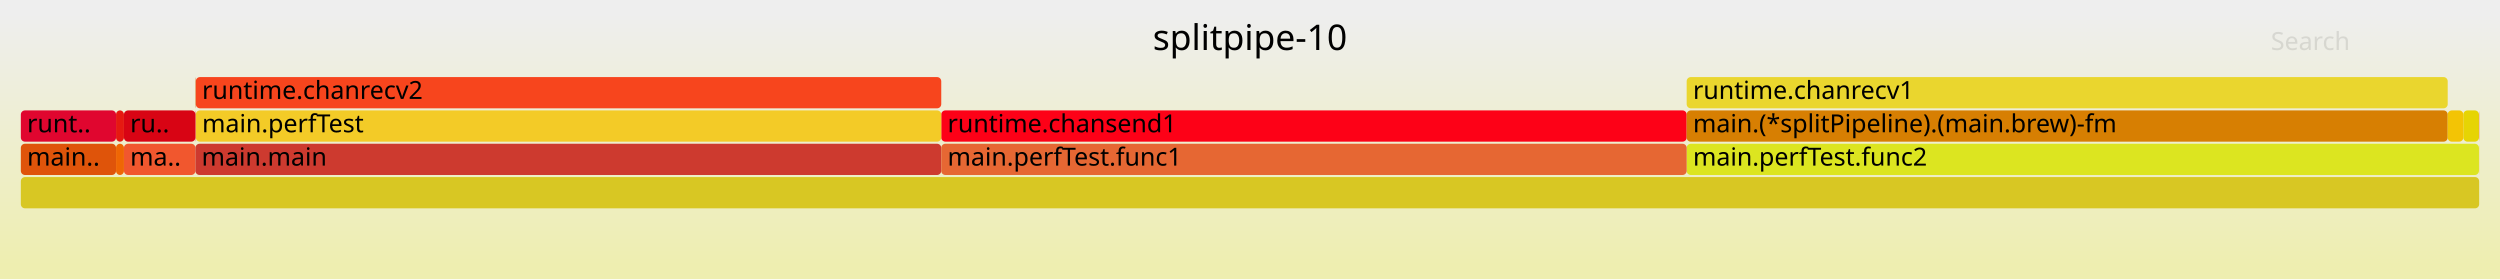
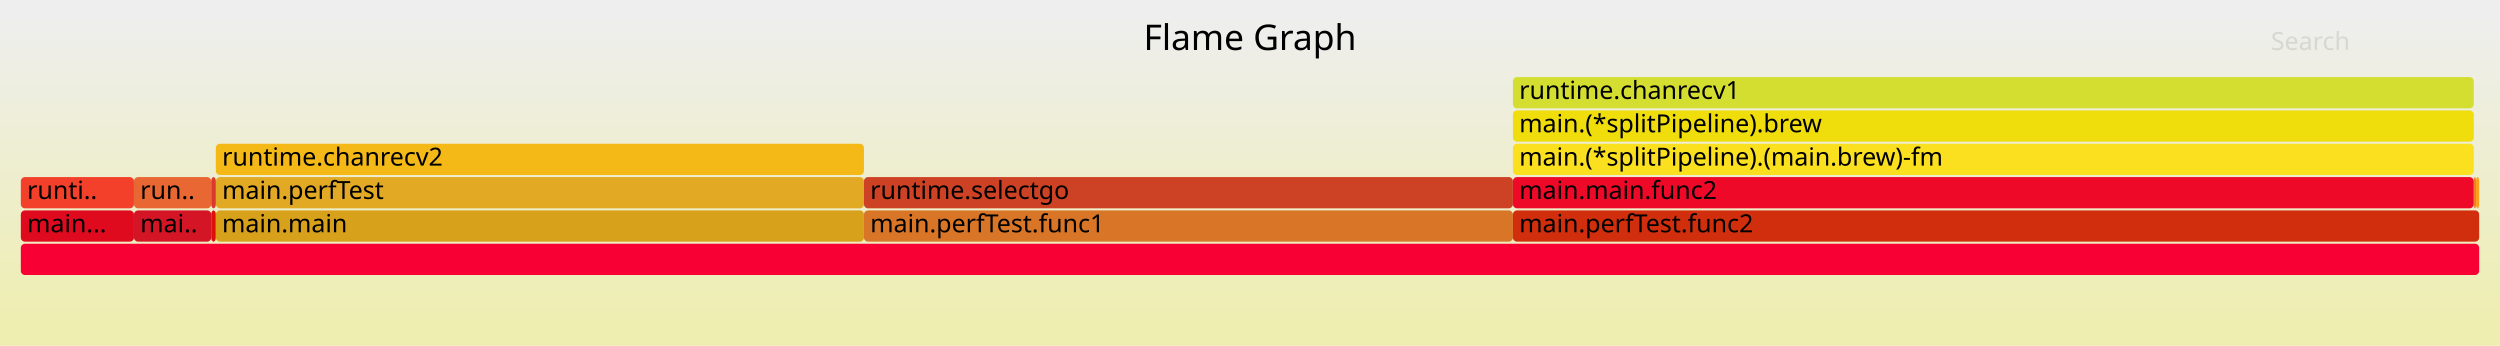
- <svg xmlns="http://www.w3.org/2000/svg" version="1.1" width="1200" height="134" viewBox="0 0 1200 134">
+ <svg xmlns="http://www.w3.org/2000/svg" version="1.1" width="1200" height="166" viewBox="0 0 1200 166">
  <defs>
    <linearGradient id="background" y1="0" y2="1" x1="0" x2="0">
      <stop stop-color="#eeeeee" offset="5%" />
      <stop stop-color="#eeeeb0" offset="95%" />
    </linearGradient>
  </defs>
  <style type="text/css">
	.func_g:hover { stroke:black; stroke-width:0.5; cursor:pointer; }
</style>
-   <rect x="0.0" y="0" width="1200.0" height="134.0" fill="url(#background)" />
-   <text text-anchor="middle" x="600.00" y="24" font-size="17" font-family="Verdana" fill="rgb(0,0,0)">splitpipe-10</text>
-   <text text-anchor="" x="10.00" y="117" font-size="12" font-family="Verdana" fill="rgb(0,0,0)" id="details"> </text>
+   <rect x="0.0" y="0" width="1200.0" height="166.0" fill="url(#background)" />
+   <text text-anchor="middle" x="600.00" y="24" font-size="17" font-family="Verdana" fill="rgb(0,0,0)">Flame Graph</text>
+   <text text-anchor="" x="10.00" y="149" font-size="12" font-family="Verdana" fill="rgb(0,0,0)" id="details"> </text>
  <text text-anchor="" x="10.00" y="24" font-size="12" font-family="Verdana" fill="rgb(0,0,0)" id="unzoom" style="opacity:0.0;cursor:pointer">Reset Zoom</text>
  <text text-anchor="" x="1090.00" y="24" font-size="12" font-family="Verdana" fill="rgb(0,0,0)" id="search" style="opacity:0.1;cursor:pointer">Search</text>
-   <text text-anchor="" x="1090.00" y="117" font-size="12" font-family="Verdana" fill="rgb(0,0,0)" id="matched"> </text>
+   <text text-anchor="" x="1090.00" y="149" font-size="12" font-family="Verdana" fill="rgb(0,0,0)" id="matched"> </text>
  <g class="func_g">
-     <rect x="59.5" y="69" width="34.3" height="15.0" fill="rgb(241,87,46)" rx="2" ry="2" />
-     <text text-anchor="" x="62.47" y="79.5" font-size="12" font-family="Verdana" fill="rgb(0,0,0)">ma..</text>
+     <rect x="103.6" y="85" width="311.1" height="15.0" fill="rgb(225,169,36)" rx="2" ry="2" />
+     <text text-anchor="" x="106.62" y="95.5" font-size="12" font-family="Verdana" fill="rgb(0,0,0)">main.perfTest</text>
  </g>
  <g class="func_g">
-     <rect x="93.8" y="69" width="358.0" height="15.0" fill="rgb(205,58,47)" rx="2" ry="2" />
-     <text text-anchor="" x="96.76" y="79.5" font-size="12" font-family="Verdana" fill="rgb(0,0,0)">main.main</text>
+     <rect x="10.0" y="85" width="54.3" height="15.0" fill="rgb(242,64,42)" rx="2" ry="2" />
+     <text text-anchor="" x="13.00" y="95.5" font-size="12" font-family="Verdana" fill="rgb(0,0,0)">runti..</text>
  </g>
  <g class="func_g">
-     <rect x="1182.4" y="53" width="7.5" height="15.0" fill="rgb(230,212,4)" rx="2" ry="2" />
-     <text text-anchor="" x="1185.41" y="63.5" font-size="12" font-family="Verdana" fill="rgb(0,0,0)" />
+     <rect x="10.0" y="117" width="1180.0" height="15.0" fill="rgb(248,0,52)" rx="2" ry="2" />
+     <text text-anchor="" x="13.00" y="127.5" font-size="12" font-family="Verdana" fill="rgb(0,0,0)" />
  </g>
  <g class="func_g">
-     <rect x="809.6" y="69" width="380.3" height="15.0" fill="rgb(220,229,32)" rx="2" ry="2" />
-     <text text-anchor="" x="812.64" y="79.5" font-size="12" font-family="Verdana" fill="rgb(0,0,0)">main.perfTest.func2</text>
+     <rect x="64.3" y="101" width="37.1" height="15.0" fill="rgb(212,21,38)" rx="2" ry="2" />
+     <text text-anchor="" x="67.31" y="111.5" font-size="12" font-family="Verdana" fill="rgb(0,0,0)">mai..</text>
  </g>
  <g class="func_g">
-     <rect x="55.7" y="53" width="3.8" height="15.0" fill="rgb(230,25,17)" rx="2" ry="2" />
-     <text text-anchor="" x="58.68" y="63.5" font-size="12" font-family="Verdana" fill="rgb(0,0,0)" />
+     <rect x="726.2" y="37" width="461.2" height="15.0" fill="rgb(211,222,48)" rx="2" ry="2" />
+     <text text-anchor="" x="729.22" y="47.5" font-size="12" font-family="Verdana" fill="rgb(0,0,0)">runtime.chanrecv1</text>
  </g>
  <g class="func_g">
-     <rect x="93.8" y="53" width="0.2" height="15.0" fill="rgb(237,82,53)" rx="2" ry="2" />
-     <text text-anchor="" x="96.76" y="63.5" font-size="12" font-family="Verdana" fill="rgb(0,0,0)" />
+     <rect x="64.3" y="85" width="37.1" height="15.0" fill="rgb(233,103,50)" rx="2" ry="2" />
+     <text text-anchor="" x="67.31" y="95.5" font-size="12" font-family="Verdana" fill="rgb(0,0,0)">run..</text>
  </g>
  <g class="func_g">
-     <rect x="10.0" y="69" width="45.7" height="15.0" fill="rgb(223,84,10)" rx="2" ry="2" />
-     <text text-anchor="" x="13.00" y="79.5" font-size="12" font-family="Verdana" fill="rgb(0,0,0)">main..</text>
+     <rect x="1187.4" y="85" width="1.1" height="15.0" fill="rgb(238,128,39)" rx="2" ry="2" />
+     <text text-anchor="" x="1190.41" y="95.5" font-size="12" font-family="Verdana" fill="rgb(0,0,0)" />
  </g>
  <g class="func_g">
-     <rect x="451.8" y="53" width="357.8" height="15.0" fill="rgb(253,1,23)" rx="2" ry="2" />
-     <text text-anchor="" x="454.82" y="63.5" font-size="12" font-family="Verdana" fill="rgb(0,0,0)">runtime.chansend1</text>
+     <rect x="414.7" y="101" width="311.5" height="15.0" fill="rgb(216,117,38)" rx="2" ry="2" />
+     <text text-anchor="" x="417.70" y="111.5" font-size="12" font-family="Verdana" fill="rgb(0,0,0)">main.perfTest.func1</text>
  </g>
  <g class="func_g">
-     <rect x="451.8" y="69" width="357.8" height="15.0" fill="rgb(230,103,51)" rx="2" ry="2" />
-     <text text-anchor="" x="454.82" y="79.5" font-size="12" font-family="Verdana" fill="rgb(0,0,0)">main.perfTest.func1</text>
+     <rect x="1188.5" y="85" width="1.5" height="15.0" fill="rgb(254,159,25)" rx="2" ry="2" />
+     <text text-anchor="" x="1191.48" y="95.5" font-size="12" font-family="Verdana" fill="rgb(0,0,0)" />
  </g>
  <g class="func_g">
-     <rect x="1189.9" y="69" width="0.1" height="15.0" fill="rgb(241,185,29)" rx="2" ry="2" />
-     <text text-anchor="" x="1192.88" y="79.5" font-size="12" font-family="Verdana" fill="rgb(0,0,0)" />
+     <rect x="101.4" y="85" width="2.2" height="15.0" fill="rgb(217,57,46)" rx="2" ry="2" />
+     <text text-anchor="" x="104.36" y="95.5" font-size="12" font-family="Verdana" fill="rgb(0,0,0)" />
  </g>
  <g class="func_g">
-     <rect x="1189.9" y="53" width="0.1" height="15.0" fill="rgb(228,25,23)" rx="2" ry="2" />
-     <text text-anchor="" x="1192.88" y="63.5" font-size="12" font-family="Verdana" fill="rgb(0,0,0)" />
+     <rect x="101.4" y="101" width="2.2" height="15.0" fill="rgb(222,17,8)" rx="2" ry="2" />
+     <text text-anchor="" x="104.36" y="111.5" font-size="12" font-family="Verdana" fill="rgb(0,0,0)" />
  </g>
  <g class="func_g">
-     <rect x="94.0" y="53" width="357.8" height="15.0" fill="rgb(243,203,39)" rx="2" ry="2" />
-     <text text-anchor="" x="97.00" y="63.5" font-size="12" font-family="Verdana" fill="rgb(0,0,0)">main.perfTest</text>
+     <rect x="726.2" y="85" width="461.2" height="15.0" fill="rgb(239,9,41)" rx="2" ry="2" />
+     <text text-anchor="" x="729.22" y="95.5" font-size="12" font-family="Verdana" fill="rgb(0,0,0)">main.main.func2</text>
  </g>
  <g class="func_g">
-     <rect x="94.0" y="37" width="357.8" height="15.0" fill="rgb(247,69,29)" rx="2" ry="2" />
-     <text text-anchor="" x="97.00" y="47.5" font-size="12" font-family="Verdana" fill="rgb(0,0,0)">runtime.chanrecv2</text>
+     <rect x="414.7" y="85" width="311.5" height="15.0" fill="rgb(205,65,36)" rx="2" ry="2" />
+     <text text-anchor="" x="417.70" y="95.5" font-size="12" font-family="Verdana" fill="rgb(0,0,0)">runtime.selectgo</text>
  </g>
  <g class="func_g">
-     <rect x="809.6" y="53" width="365.3" height="15.0" fill="rgb(215,127,2)" rx="2" ry="2" />
-     <text text-anchor="" x="812.64" y="63.5" font-size="12" font-family="Verdana" fill="rgb(0,0,0)">main.(*splitPipeline).(main.brew)-fm</text>
+     <rect x="726.2" y="101" width="463.8" height="15.0" fill="rgb(209,46,13)" rx="2" ry="2" />
+     <text text-anchor="" x="729.22" y="111.5" font-size="12" font-family="Verdana" fill="rgb(0,0,0)">main.perfTest.func2</text>
  </g>
  <g class="func_g">
-     <rect x="1174.9" y="53" width="7.5" height="15.0" fill="rgb(243,196,5)" rx="2" ry="2" />
-     <text text-anchor="" x="1177.93" y="63.5" font-size="12" font-family="Verdana" fill="rgb(0,0,0)" />
+     <rect x="726.2" y="53" width="461.2" height="15.0" fill="rgb(239,221,12)" rx="2" ry="2" />
+     <text text-anchor="" x="729.22" y="63.5" font-size="12" font-family="Verdana" fill="rgb(0,0,0)">main.(*splitPipeline).brew</text>
  </g>
  <g class="func_g">
-     <rect x="10.0" y="53" width="45.7" height="15.0" fill="rgb(224,6,47)" rx="2" ry="2" />
-     <text text-anchor="" x="13.00" y="63.5" font-size="12" font-family="Verdana" fill="rgb(0,0,0)">runt..</text>
+     <rect x="726.2" y="69" width="461.2" height="15.0" fill="rgb(250,224,31)" rx="2" ry="2" />
+     <text text-anchor="" x="729.22" y="79.5" font-size="12" font-family="Verdana" fill="rgb(0,0,0)">main.(*splitPipeline).(main.brew)-fm</text>
  </g>
  <g class="func_g">
-     <rect x="10.0" y="85" width="1180.0" height="15.0" fill="rgb(216,199,35)" rx="2" ry="2" />
-     <text text-anchor="" x="13.00" y="95.5" font-size="12" font-family="Verdana" fill="rgb(0,0,0)" />
+     <rect x="103.6" y="101" width="311.1" height="15.0" fill="rgb(215,161,27)" rx="2" ry="2" />
+     <text text-anchor="" x="106.57" y="111.5" font-size="12" font-family="Verdana" fill="rgb(0,0,0)">main.main</text>
  </g>
  <g class="func_g">
-     <rect x="93.8" y="37" width="0.2" height="15.0" fill="rgb(206,116,36)" rx="2" ry="2" />
-     <text text-anchor="" x="96.76" y="47.5" font-size="12" font-family="Verdana" fill="rgb(0,0,0)" />
+     <rect x="10.0" y="101" width="54.3" height="15.0" fill="rgb(224,10,30)" rx="2" ry="2" />
+     <text text-anchor="" x="13.00" y="111.5" font-size="12" font-family="Verdana" fill="rgb(0,0,0)">main...</text>
  </g>
  <g class="func_g">
-     <rect x="59.5" y="53" width="34.3" height="15.0" fill="rgb(216,4,20)" rx="2" ry="2" />
-     <text text-anchor="" x="62.47" y="63.5" font-size="12" font-family="Verdana" fill="rgb(0,0,0)">ru..</text>
-   </g>
-   <g class="func_g">
-     <rect x="809.6" y="37" width="365.3" height="15.0" fill="rgb(234,214,46)" rx="2" ry="2" />
-     <text text-anchor="" x="812.64" y="47.5" font-size="12" font-family="Verdana" fill="rgb(0,0,0)">runtime.chanrecv1</text>
-   </g>
-   <g class="func_g">
-     <rect x="55.7" y="69" width="3.8" height="15.0" fill="rgb(239,102,4)" rx="2" ry="2" />
-     <text text-anchor="" x="58.68" y="79.5" font-size="12" font-family="Verdana" fill="rgb(0,0,0)" />
+     <rect x="103.6" y="69" width="311.1" height="15.0" fill="rgb(244,185,23)" rx="2" ry="2" />
+     <text text-anchor="" x="106.62" y="79.5" font-size="12" font-family="Verdana" fill="rgb(0,0,0)">runtime.chanrecv2</text>
  </g>
</svg>
